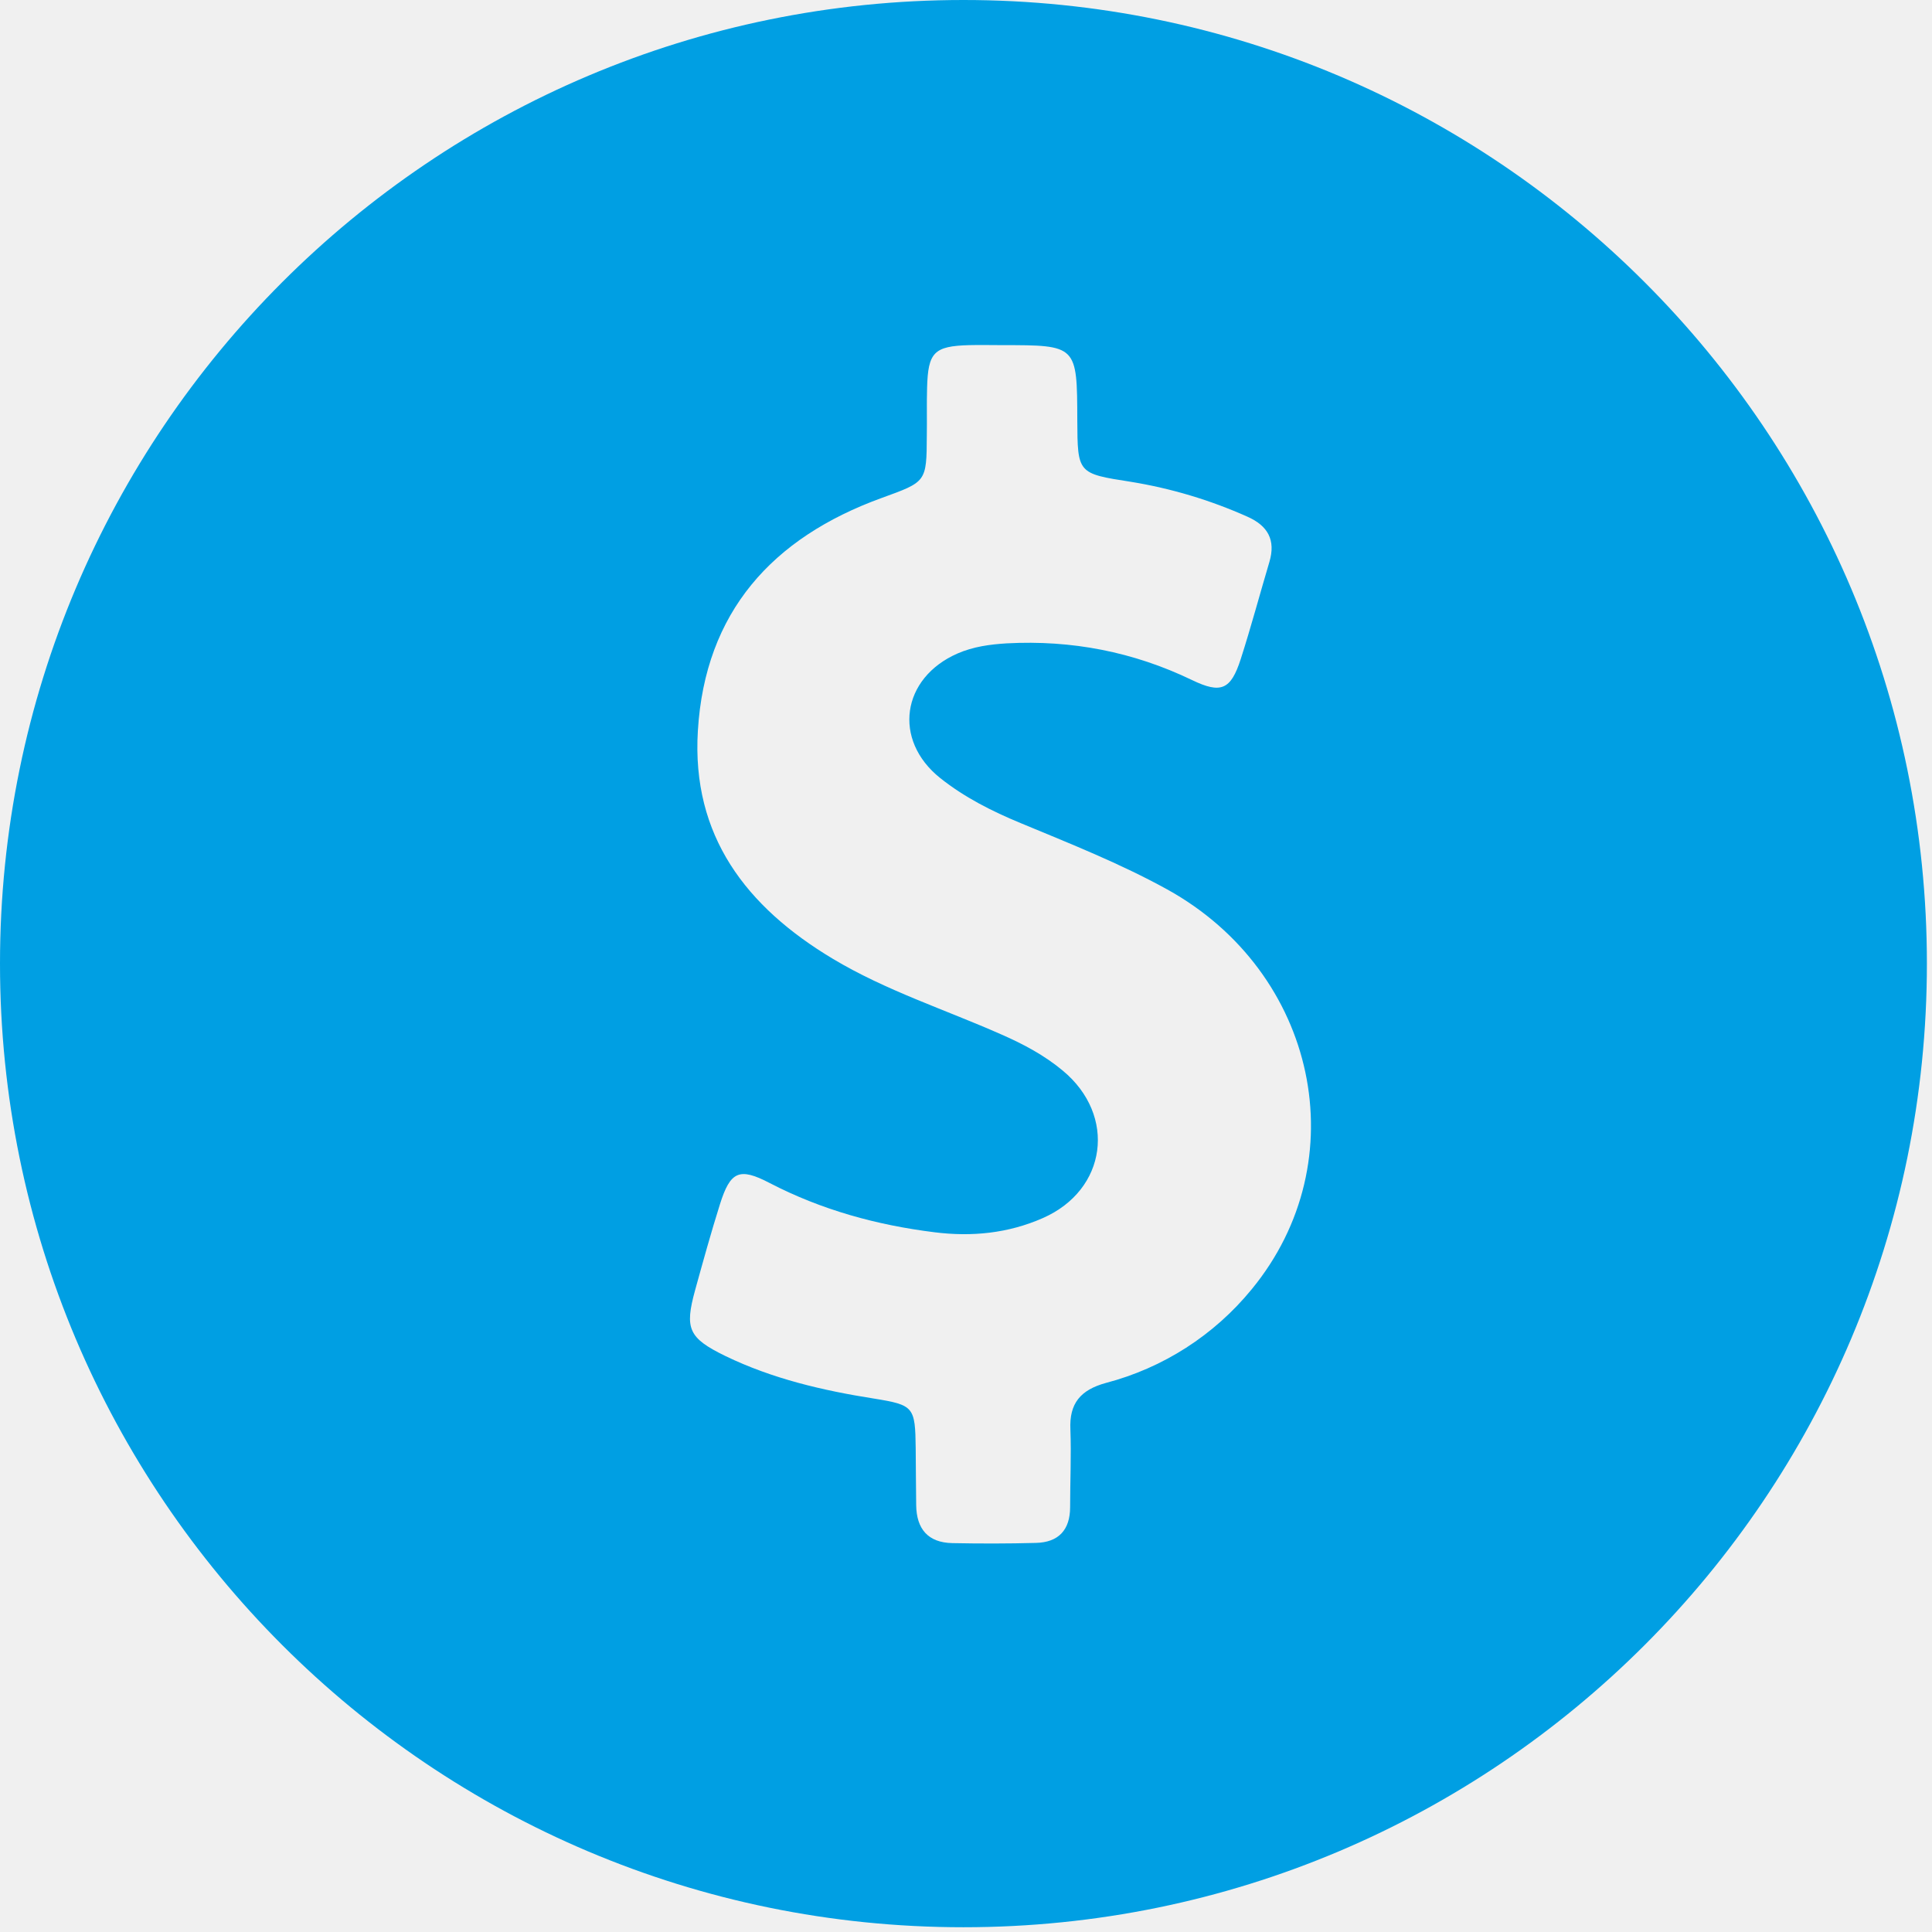
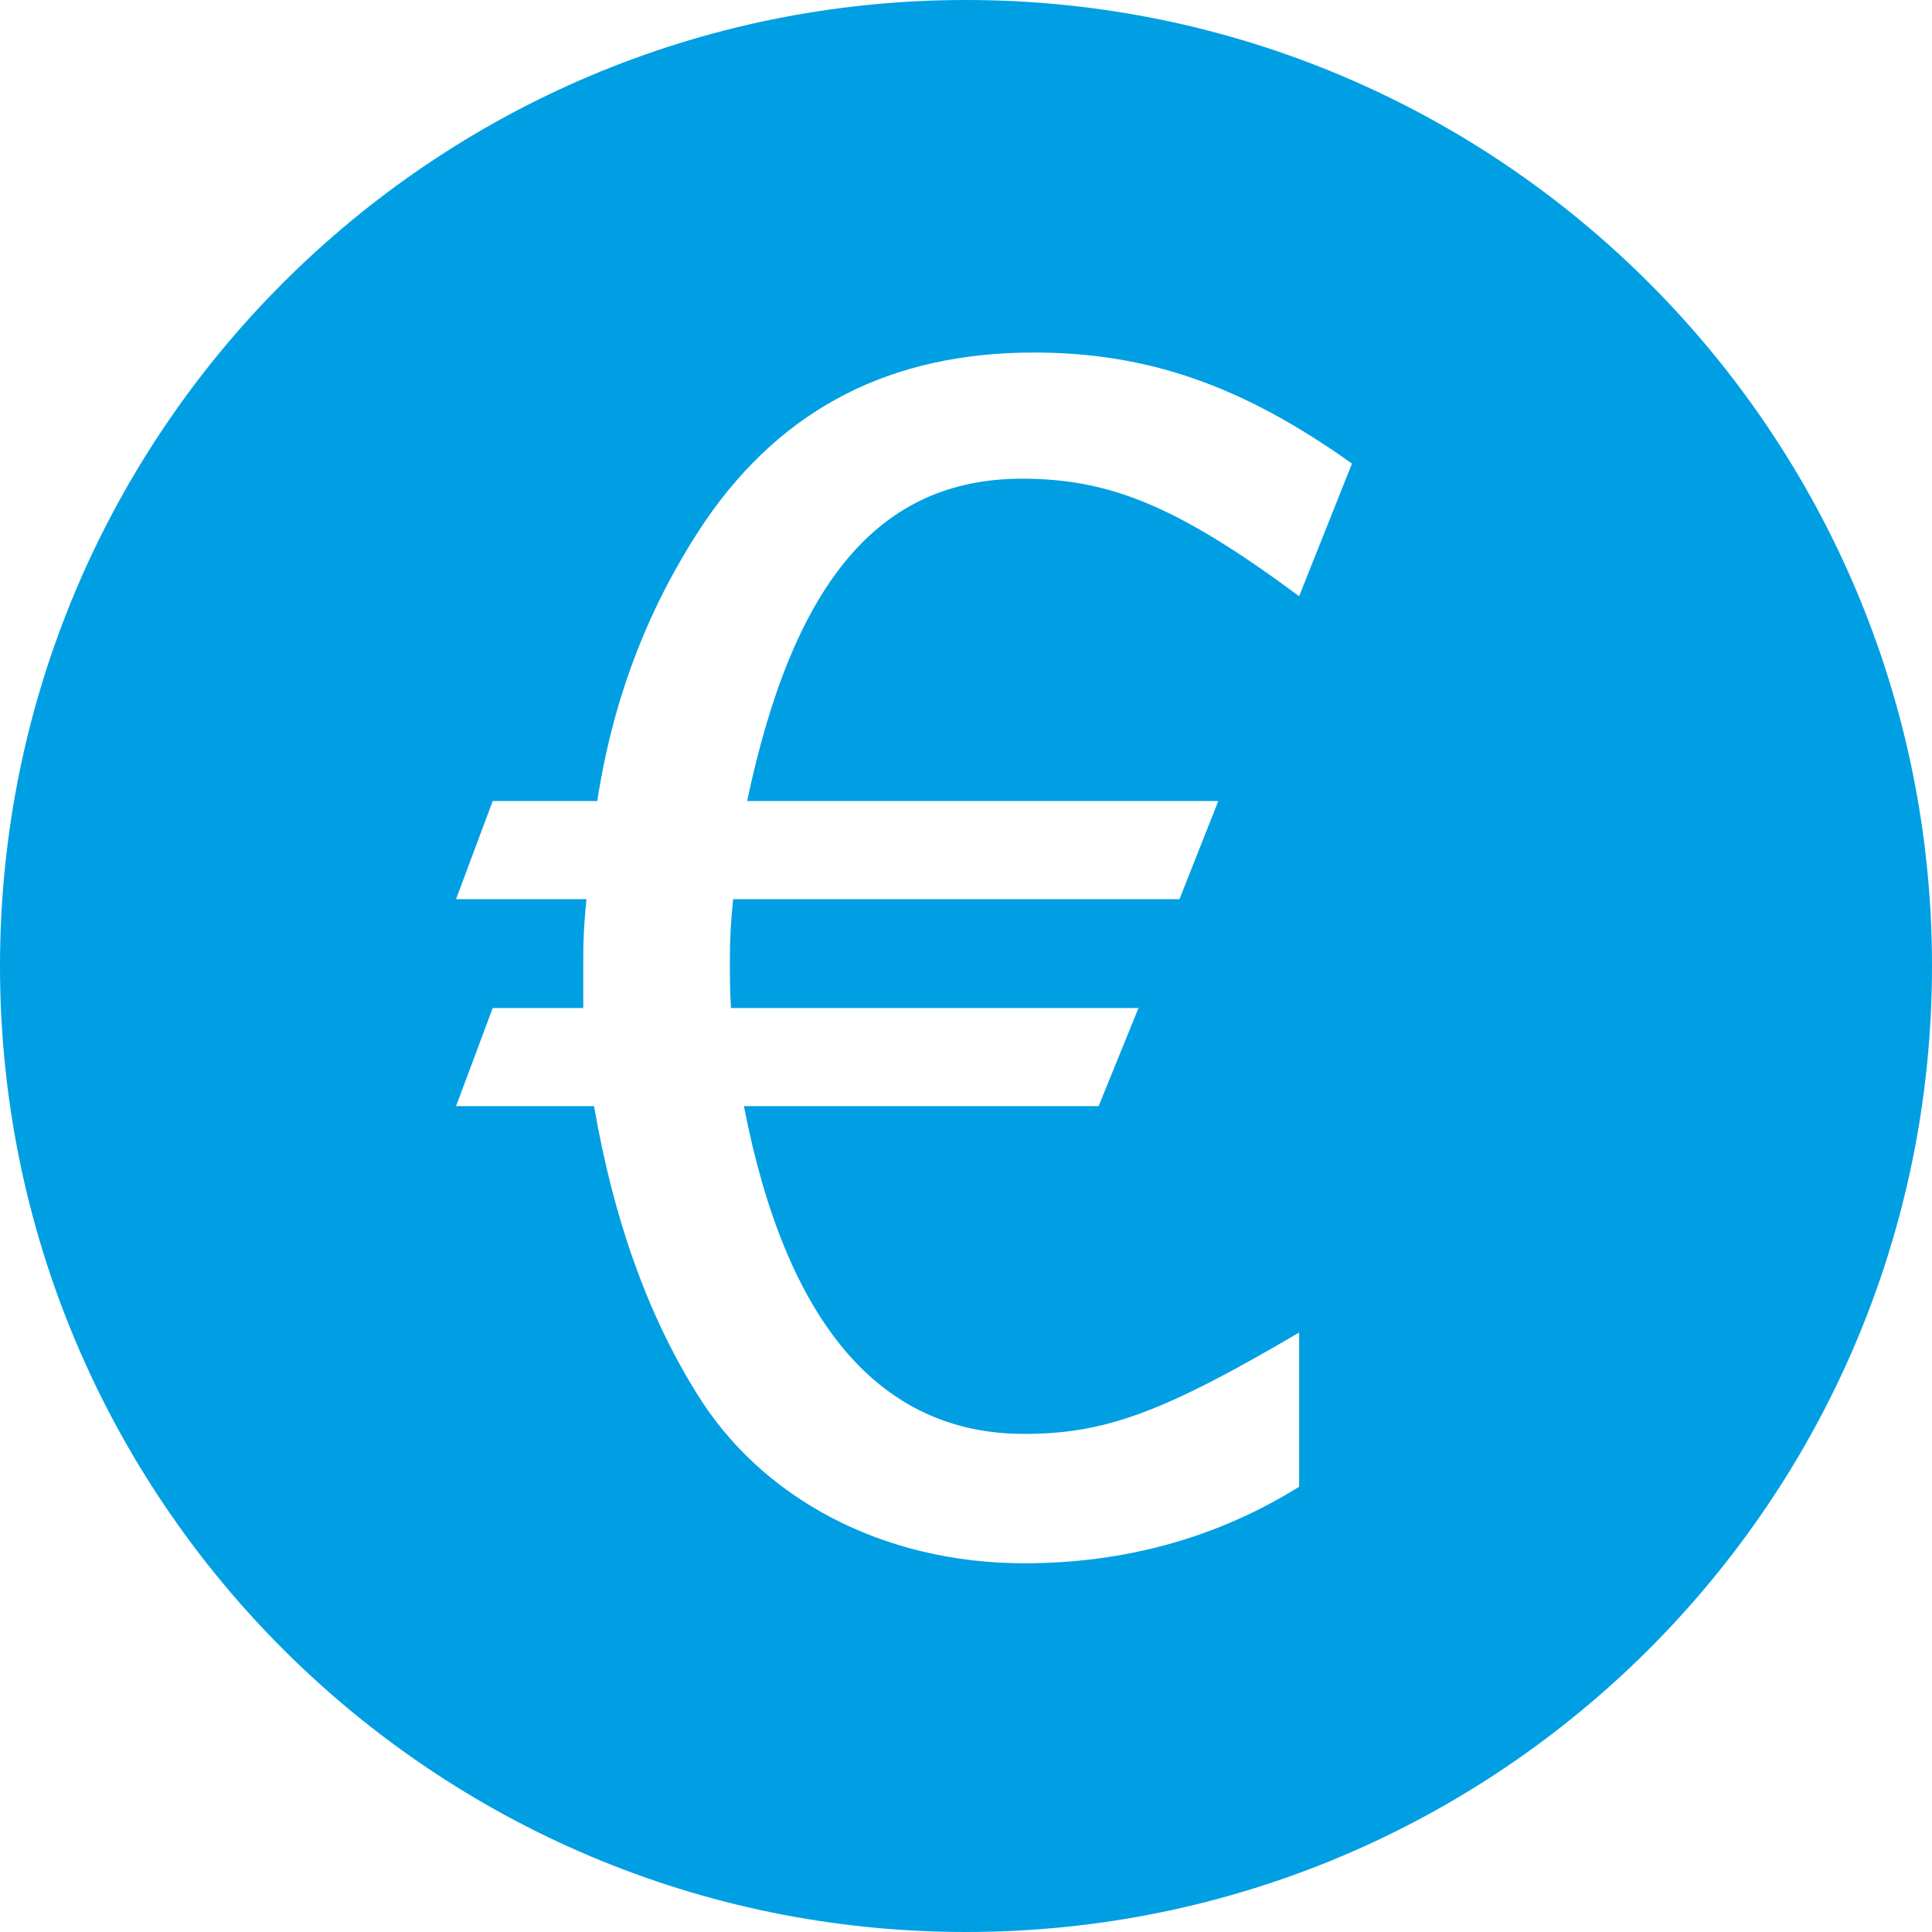
- <svg xmlns="http://www.w3.org/2000/svg" width="28" height="28" viewBox="0 0 28 28">
-   <path fill="#009FE3" fill-rule="evenodd" d="M13.963 0C6.25 0 0 6.253 0 13.965c0 7.714 6.251 13.966 13.963 13.966 7.711 0 13.963-6.252 13.963-13.966C27.926 6.253 21.674 0 13.963 0zm2.953 12.89c-.682-.376-1.407-.663-2.124-.961-.416-.172-.814-.373-1.166-.653-.692-.553-.56-1.45.251-1.805.23-.1.47-.132.714-.147.94-.05 1.833.122 2.683.531.424.205.564.14.707-.301.15-.466.276-.94.416-1.41.094-.316-.021-.524-.319-.656a6.821 6.821 0 0 0-1.693-.506c-.768-.119-.768-.122-.772-.893-.003-1.087-.003-1.087-1.094-1.087-.158 0-.315-.004-.473 0-.51.014-.596.104-.61.617-.007.23 0 .459-.004.692-.003.682-.007.67-.66.908-1.578.574-2.554 1.65-2.658 3.372-.093 1.524.703 2.554 1.955 3.304.771.462 1.625.735 2.443 1.097.32.14.624.302.89.524.785.65.642 1.73-.29 2.138-.5.22-1.027.273-1.568.205-.836-.104-1.636-.323-2.39-.714-.44-.23-.57-.169-.72.308-.13.413-.245.829-.36 1.245-.154.56-.096.693.438.954.682.33 1.41.5 2.153.617.58.094.599.119.606.722.003.272.003.548.007.821.004.344.169.545.524.552.402.008.807.008 1.209-.003.33-.007.498-.187.498-.52 0-.373.018-.75.004-1.123-.018-.38.147-.574.513-.675a4.054 4.054 0 0 0 2.113-1.356c1.535-1.865.95-4.595-1.223-5.797z" />
+ <svg xmlns="http://www.w3.org/2000/svg" width="28" height="28">
+   <g>
+   </g>
+   <g>
+     <rect fill="#ffffff" id="canvas_background" height="30" width="30" y="-1" x="-1" />
+     <g display="none" overflow="visible" y="0" x="0" height="100%" width="100%" id="canvasGrid">
+       <rect fill="url(#gridpattern)" stroke-width="0" y="0" x="0" height="100%" width="100%" />
+     </g>
+     <ellipse ry="14" rx="14" id="svg_2" cy="14" cx="14" stroke-width="0" stroke="#000" fill="#009fe3" />
+     <text xml:space="preserve" text-anchor="start" font-family="Helvetica, Arial, sans-serif" font-size="24" id="svg_4" y="22.125" x="6.562" stroke-opacity="null" stroke-width="0" stroke="#000" fill="#ffffff">€</text>
+   </g>
</svg>
